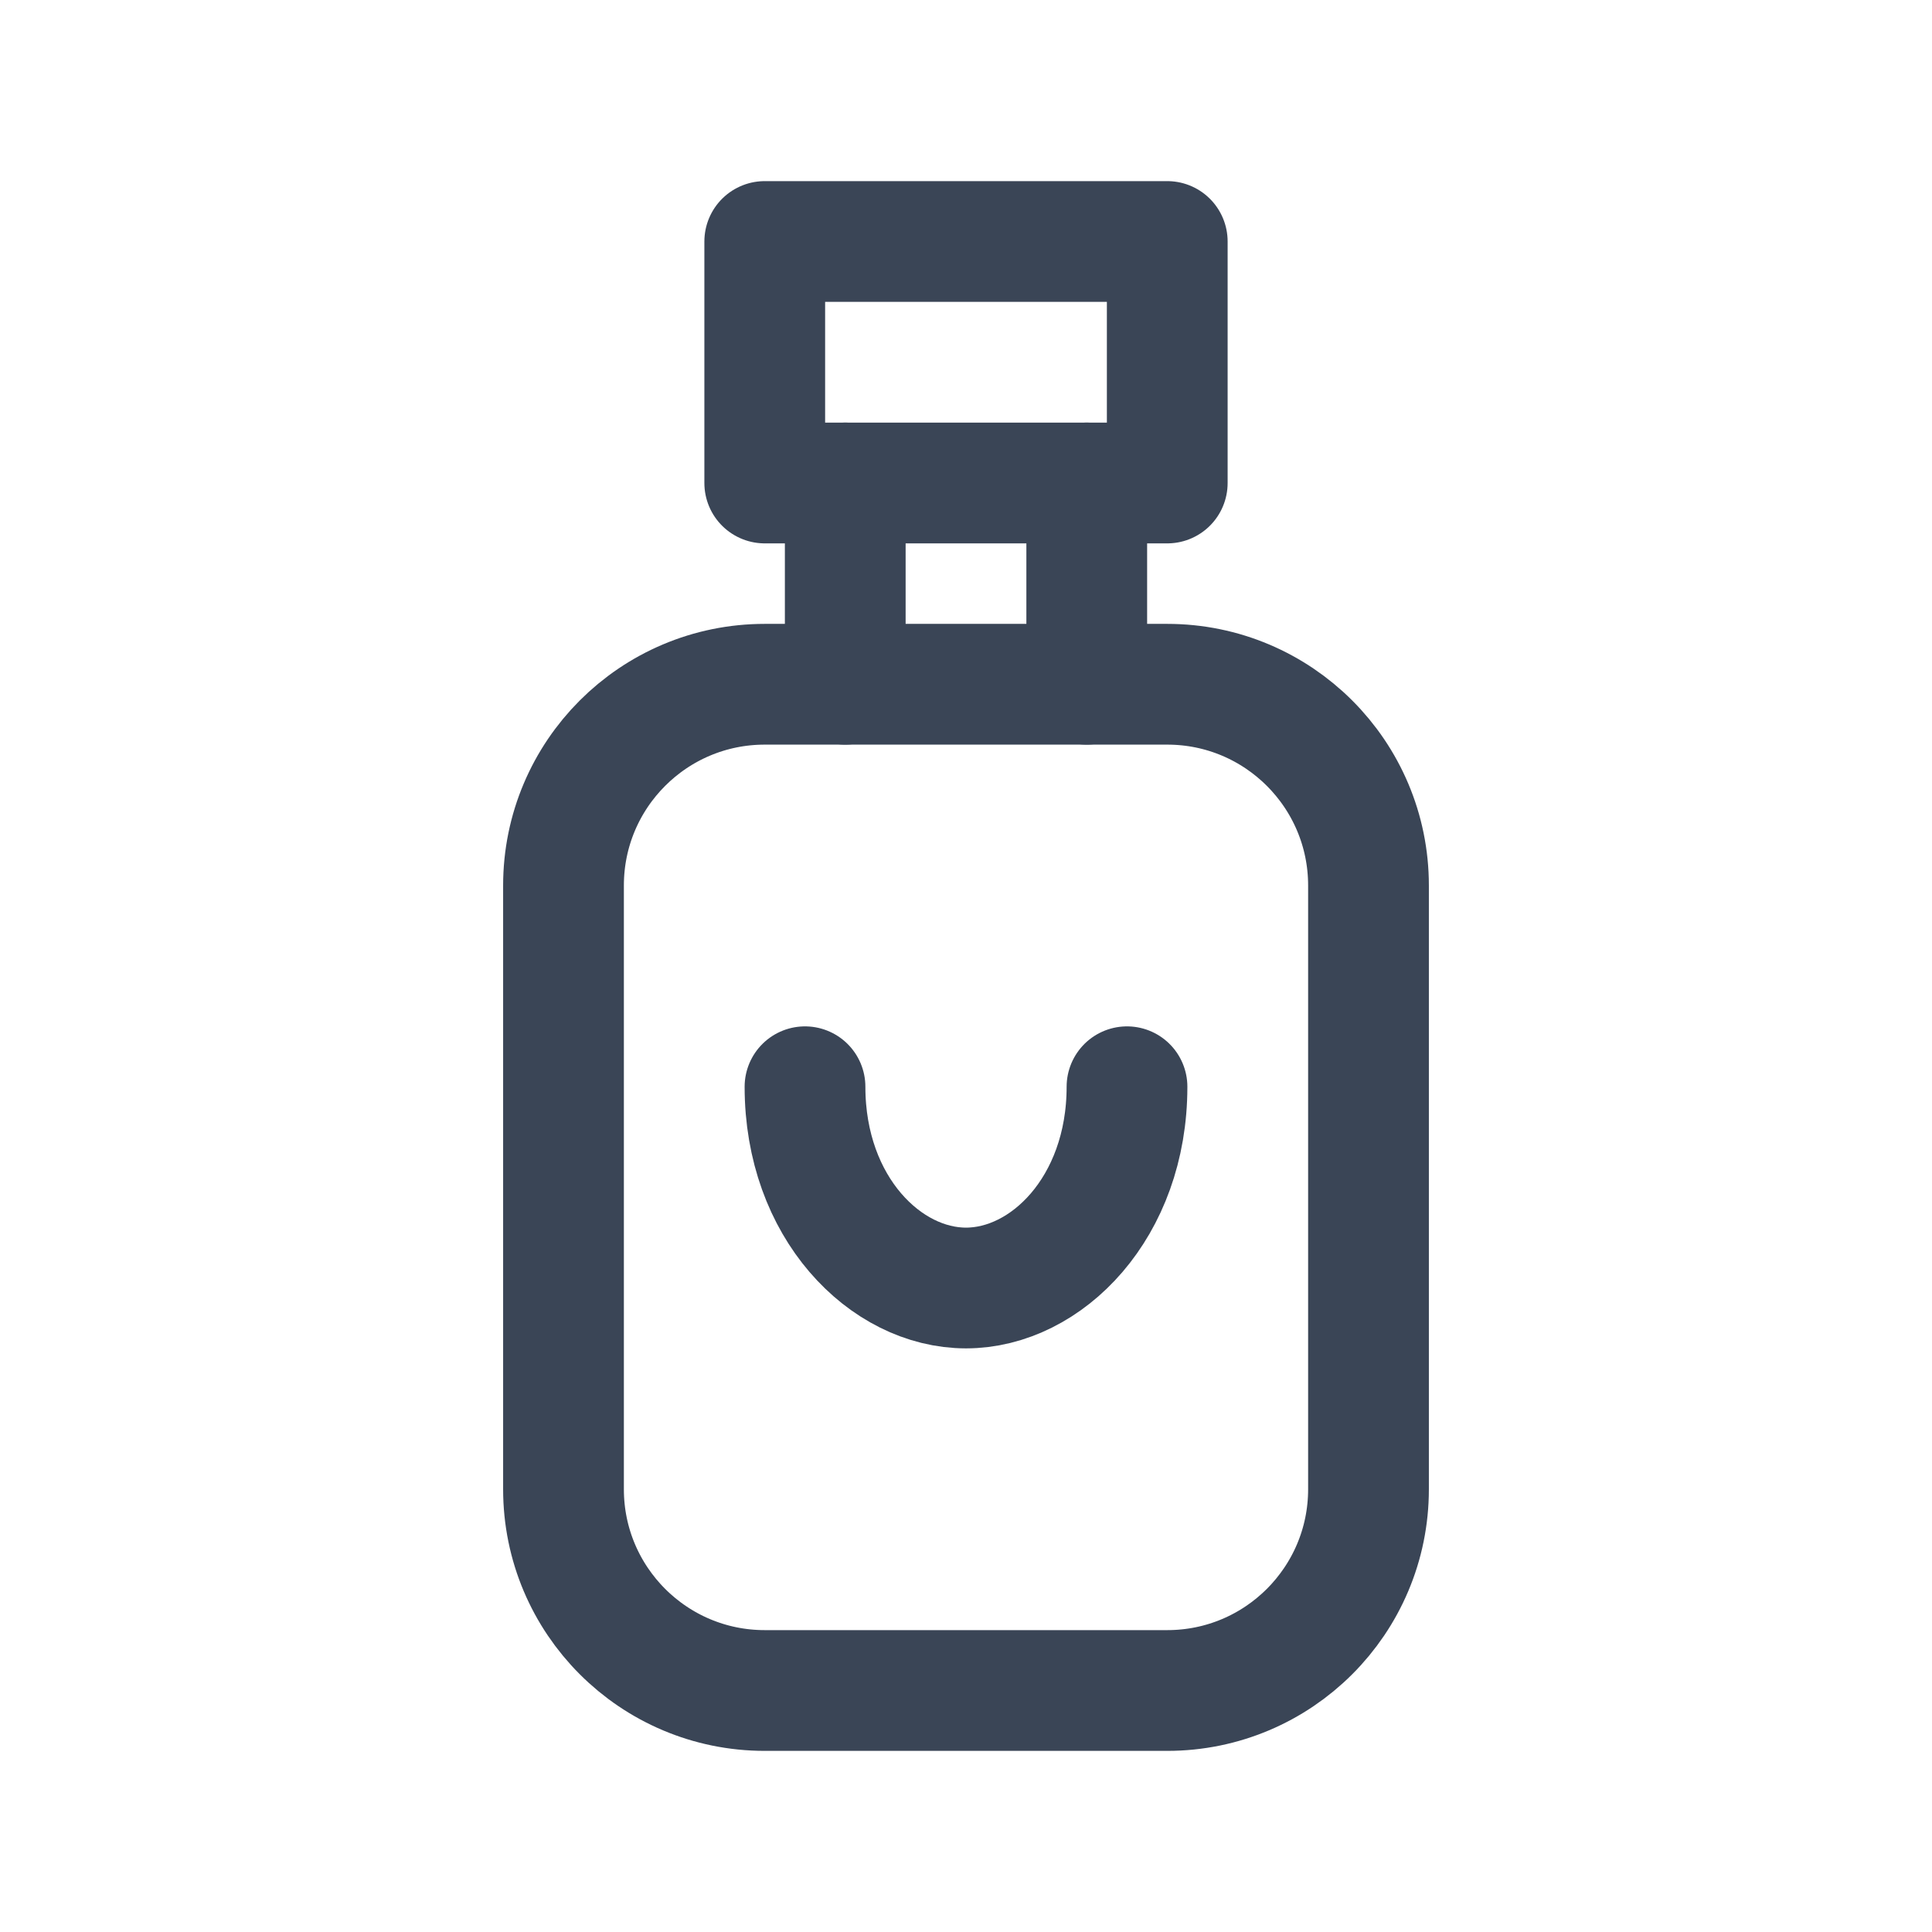
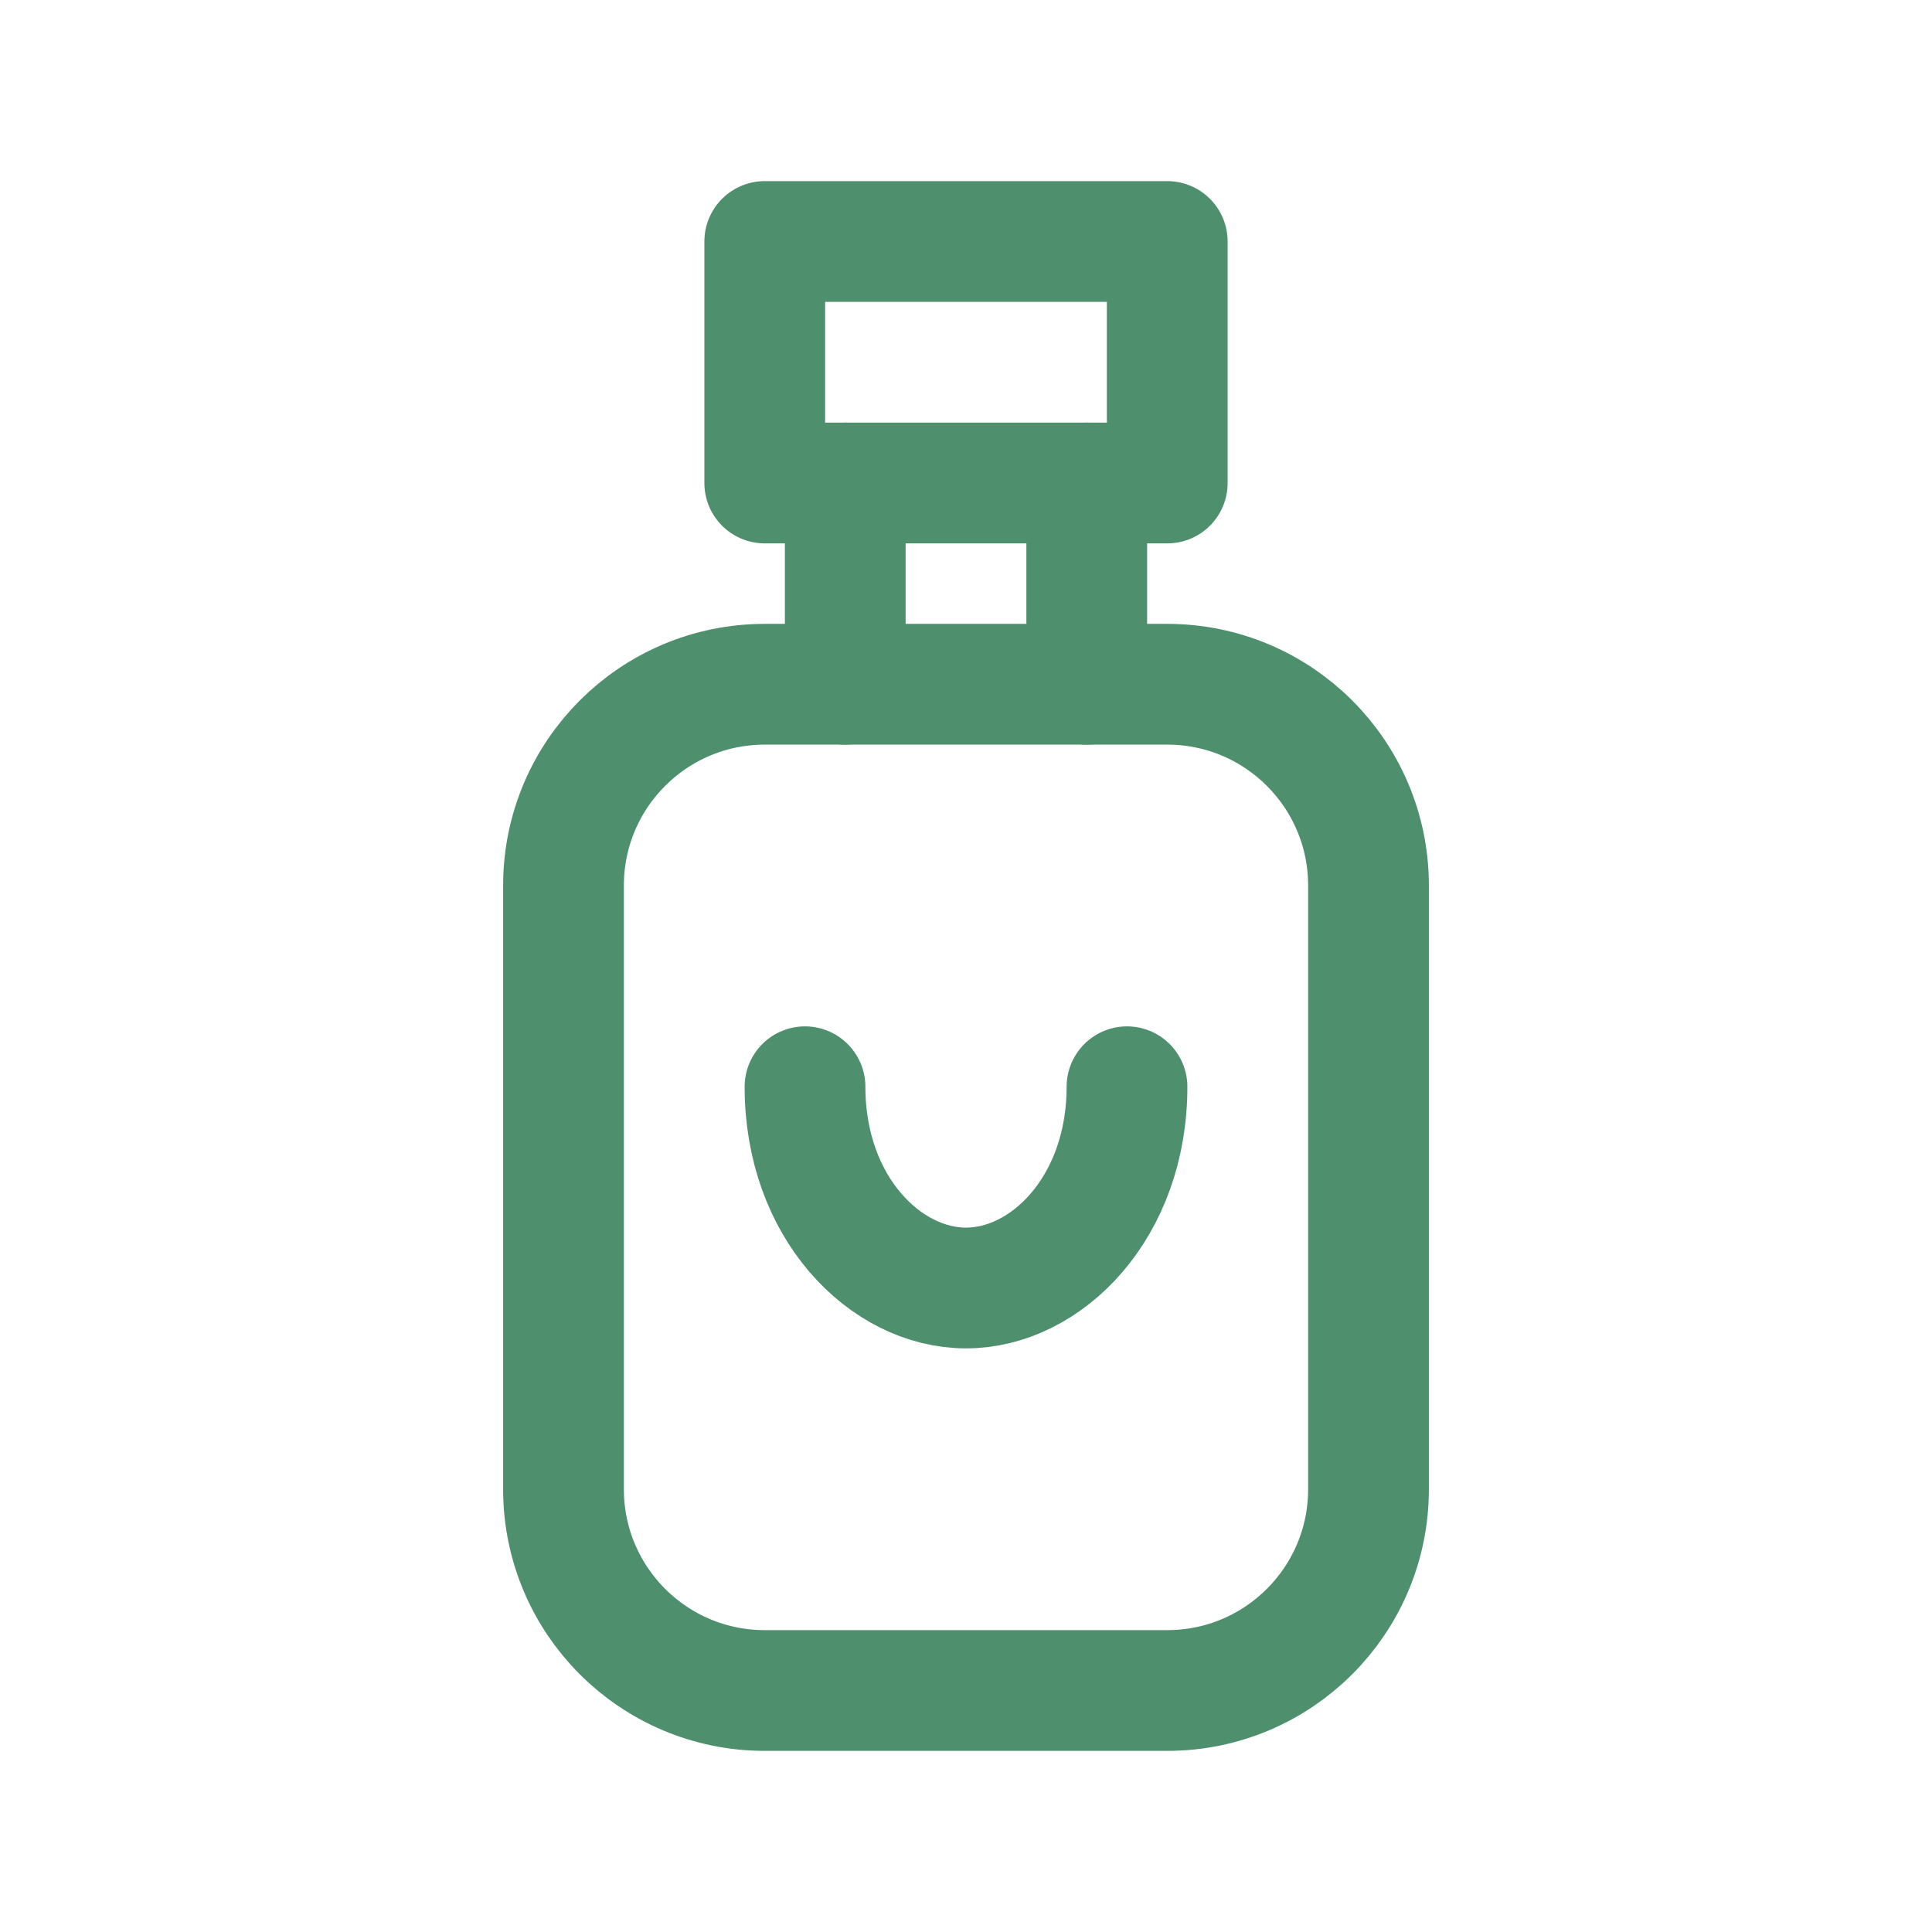
- <svg xmlns="http://www.w3.org/2000/svg" viewBox="0 0 24 24" width="48" height="48" fill="none" stroke="#3A4556" stroke-width="1.5" stroke-linecap="round" stroke-linejoin="round">
+ <svg xmlns="http://www.w3.org/2000/svg" viewBox="0 0 24 24" width="48" height="48" fill="none" stroke="#4E8F6E" stroke-width="1.5" stroke-linecap="round" stroke-linejoin="round">
  <path d="M9.5 3h5v3h-5z" />
  <path d="M10.5 6v2.5" />
  <path d="M13.5 6v2.5" />
  <rect x="7" y="8.5" width="10" height="12.5" rx="2.5" />
  <path d="M10 13.5c0 1.5 1 2.5 2 2.5s2-1 2-2.5" />
</svg>
